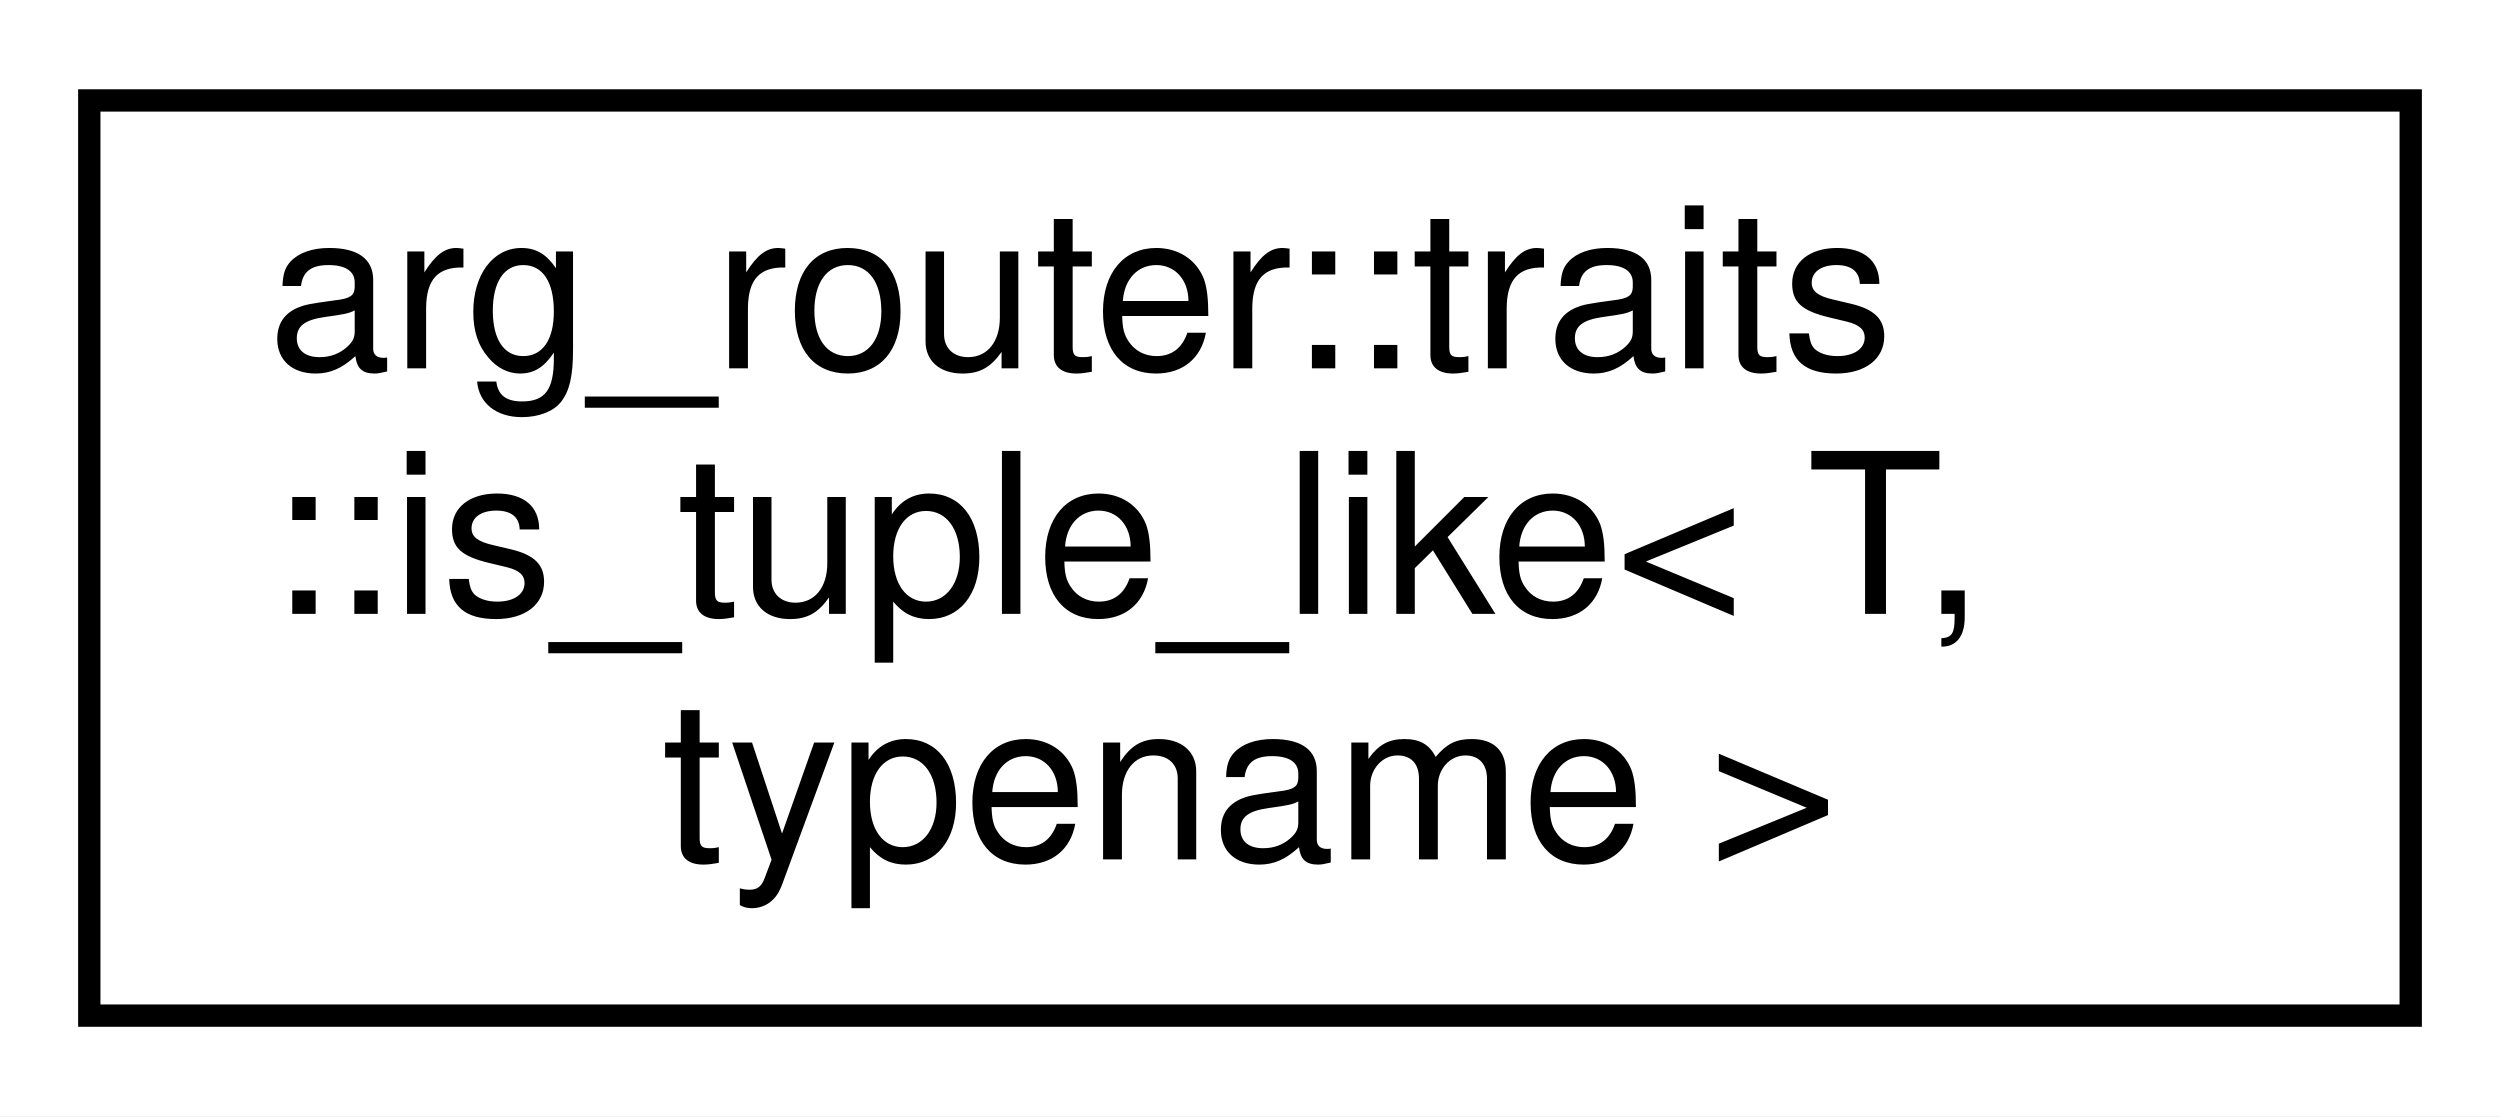
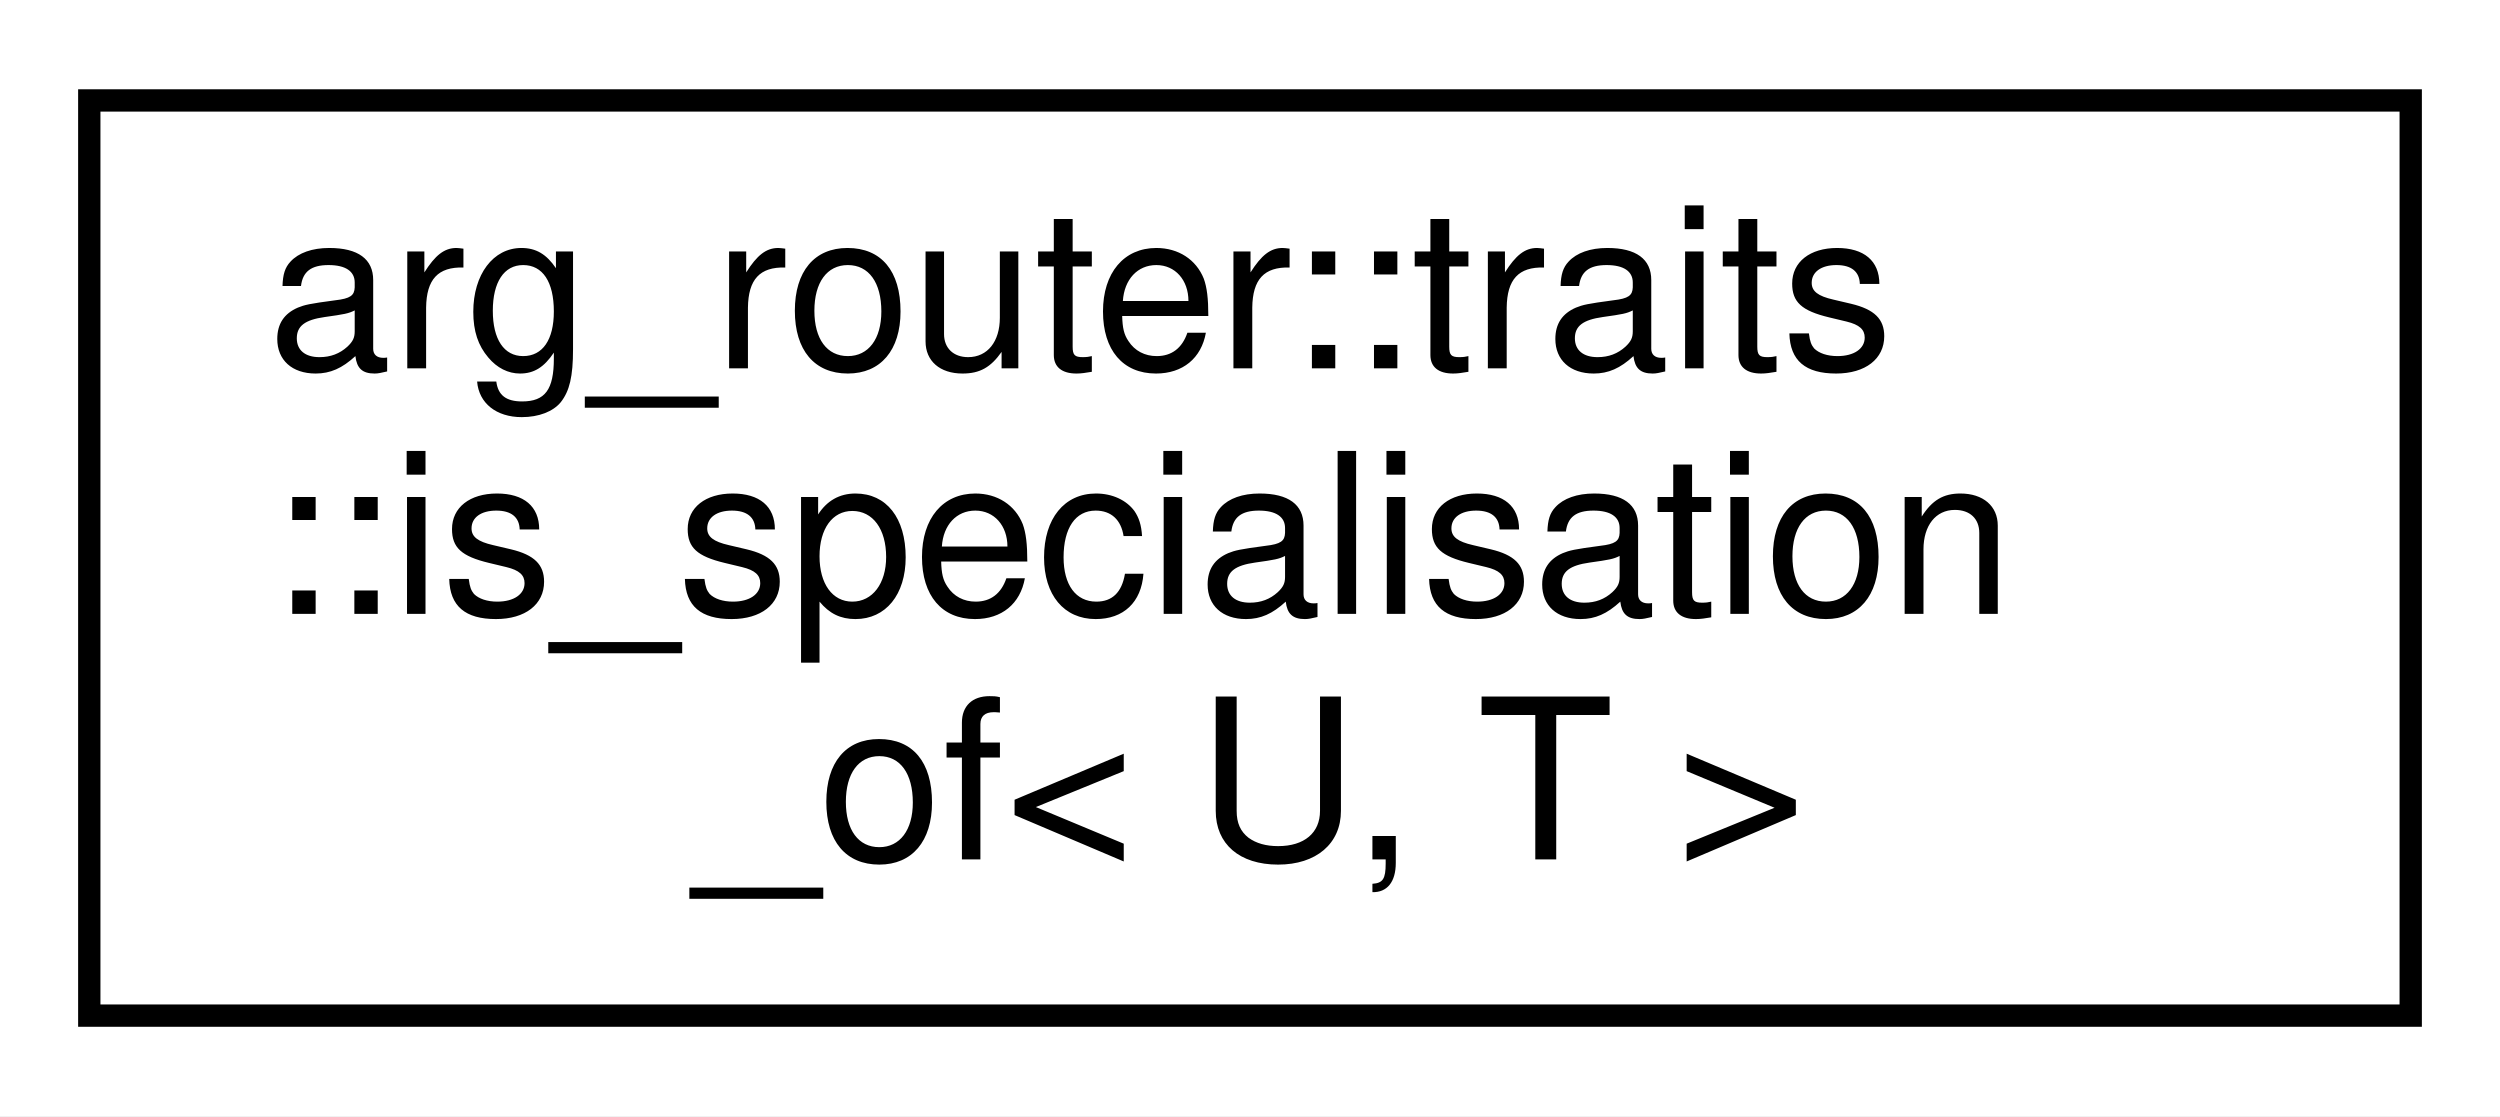
<svg xmlns="http://www.w3.org/2000/svg" xmlns:xlink="http://www.w3.org/1999/xlink" width="112pt" height="50pt" viewBox="0.00 0.00 112.00 50.00">
  <g id="graph0" class="graph" transform="scale(1 1) rotate(0) translate(4 46)">
    <polygon fill="white" stroke="transparent" points="-4,4 -4,-46 108,-46 108,4 -4,4" />
    <g id="node1" class="node">
      <g id="a_node1">
-         <a xlink:href="structarg__router_1_1traits_1_1is__tuple__like.html" target="_top" xlink:title=" ">
+         <a xlink:href="structarg__router_1_1traits_1_1is__specialisation__of.html" target="_top" xlink:title=" ">
          <polygon fill="white" stroke="black" points="0,-0.5 0,-41.5 104,-41.5 104,-0.5 0,-0.5" />
          <text text-anchor="start" x="8" y="-29.5" font-family="Helvetica,sans-Serif" font-size="10.00">arg_router::traits</text>
-           <text text-anchor="start" x="8" y="-18.5" font-family="Helvetica,sans-Serif" font-size="10.00">::is_tuple_like&lt; T,</text>
-           <text text-anchor="middle" x="52" y="-7.5" font-family="Helvetica,sans-Serif" font-size="10.00"> typename &gt;</text>
+           <text text-anchor="start" x="8" y="-18.5" font-family="Helvetica,sans-Serif" font-size="10.00">::is_specialisation</text>
+           <text text-anchor="middle" x="52" y="-7.5" font-family="Helvetica,sans-Serif" font-size="10.00">_of&lt; U, T &gt;</text>
        </a>
      </g>
    </g>
  </g>
</svg>
